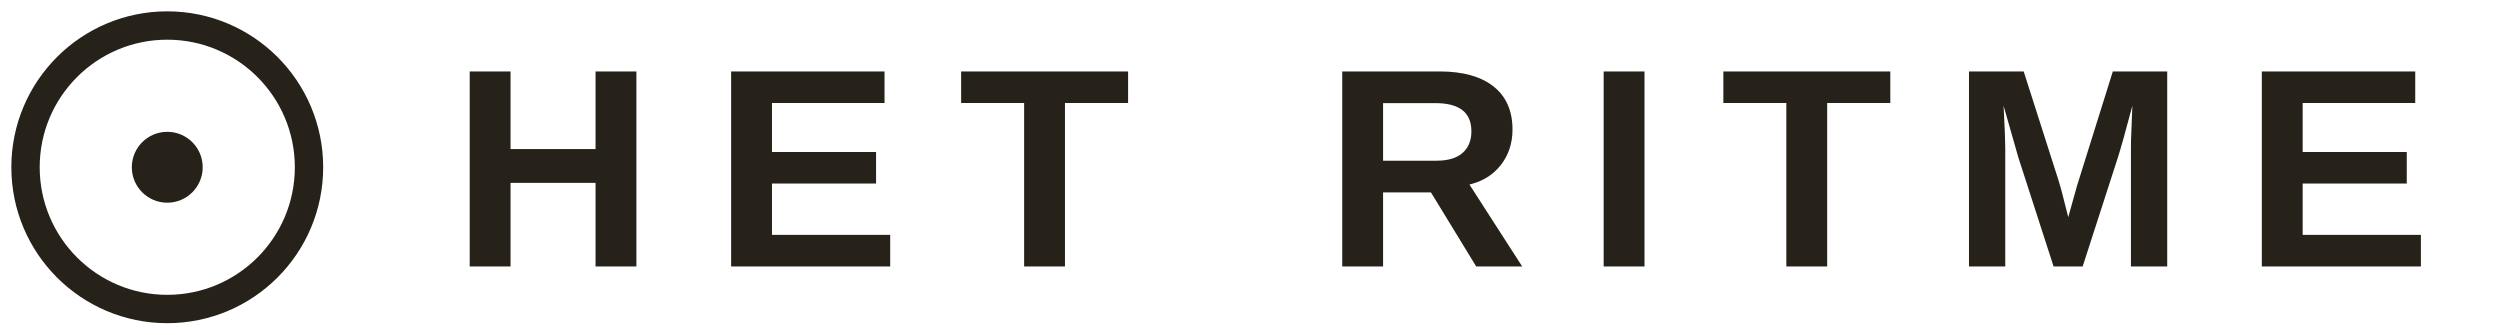
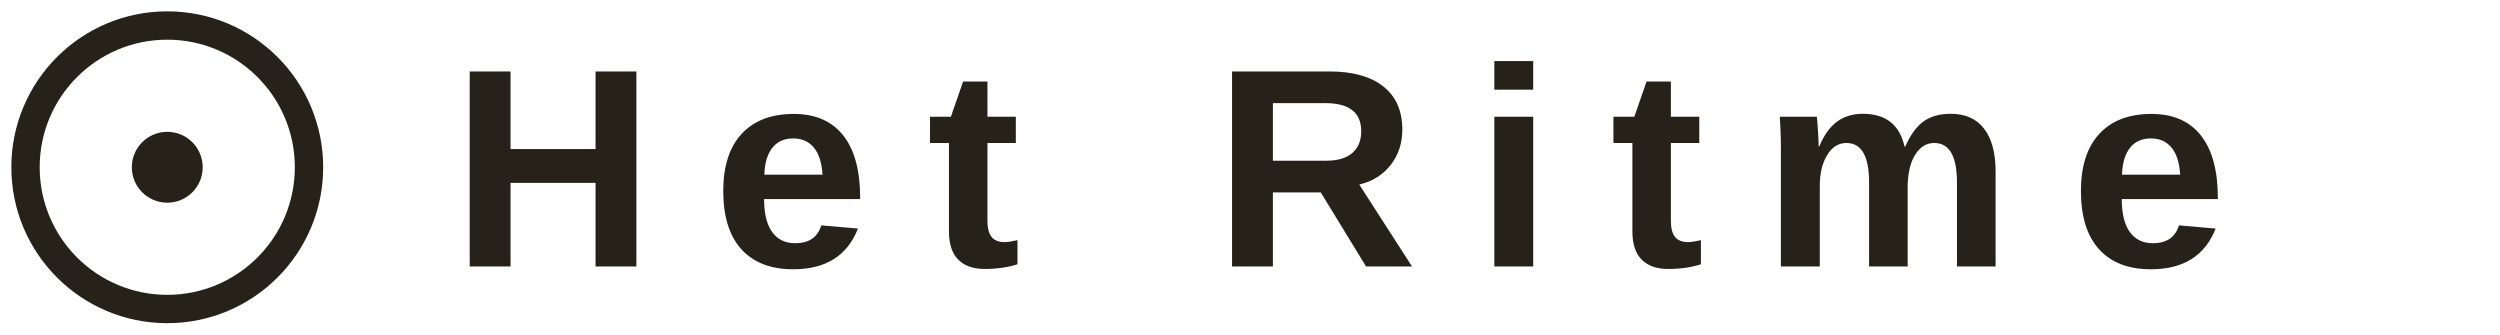
<svg xmlns="http://www.w3.org/2000/svg" viewBox="0 0 881.867 118" width="881.867" height="118">
  <circle cx="59" cy="59" r="50" fill="none" stroke="#262119" stroke-width="10" />
  <circle cx="59" cy="59" r="12.5" fill="#262119" />
-   <text x="159" y="94" font-family="'Bricolage Grotesque', Arial, sans-serif" font-weight="600" font-size="100" letter-spacing="0.2em" fill="#262119" text-anchor="start">HET RITME</text>
+   <text x="159" y="94" font-family="'Bricolage Grotesque', Arial, sans-serif" font-weight="600" font-size="100" letter-spacing="0.2em" fill="#262119" text-anchor="start">Het Ritme</text>
</svg>
